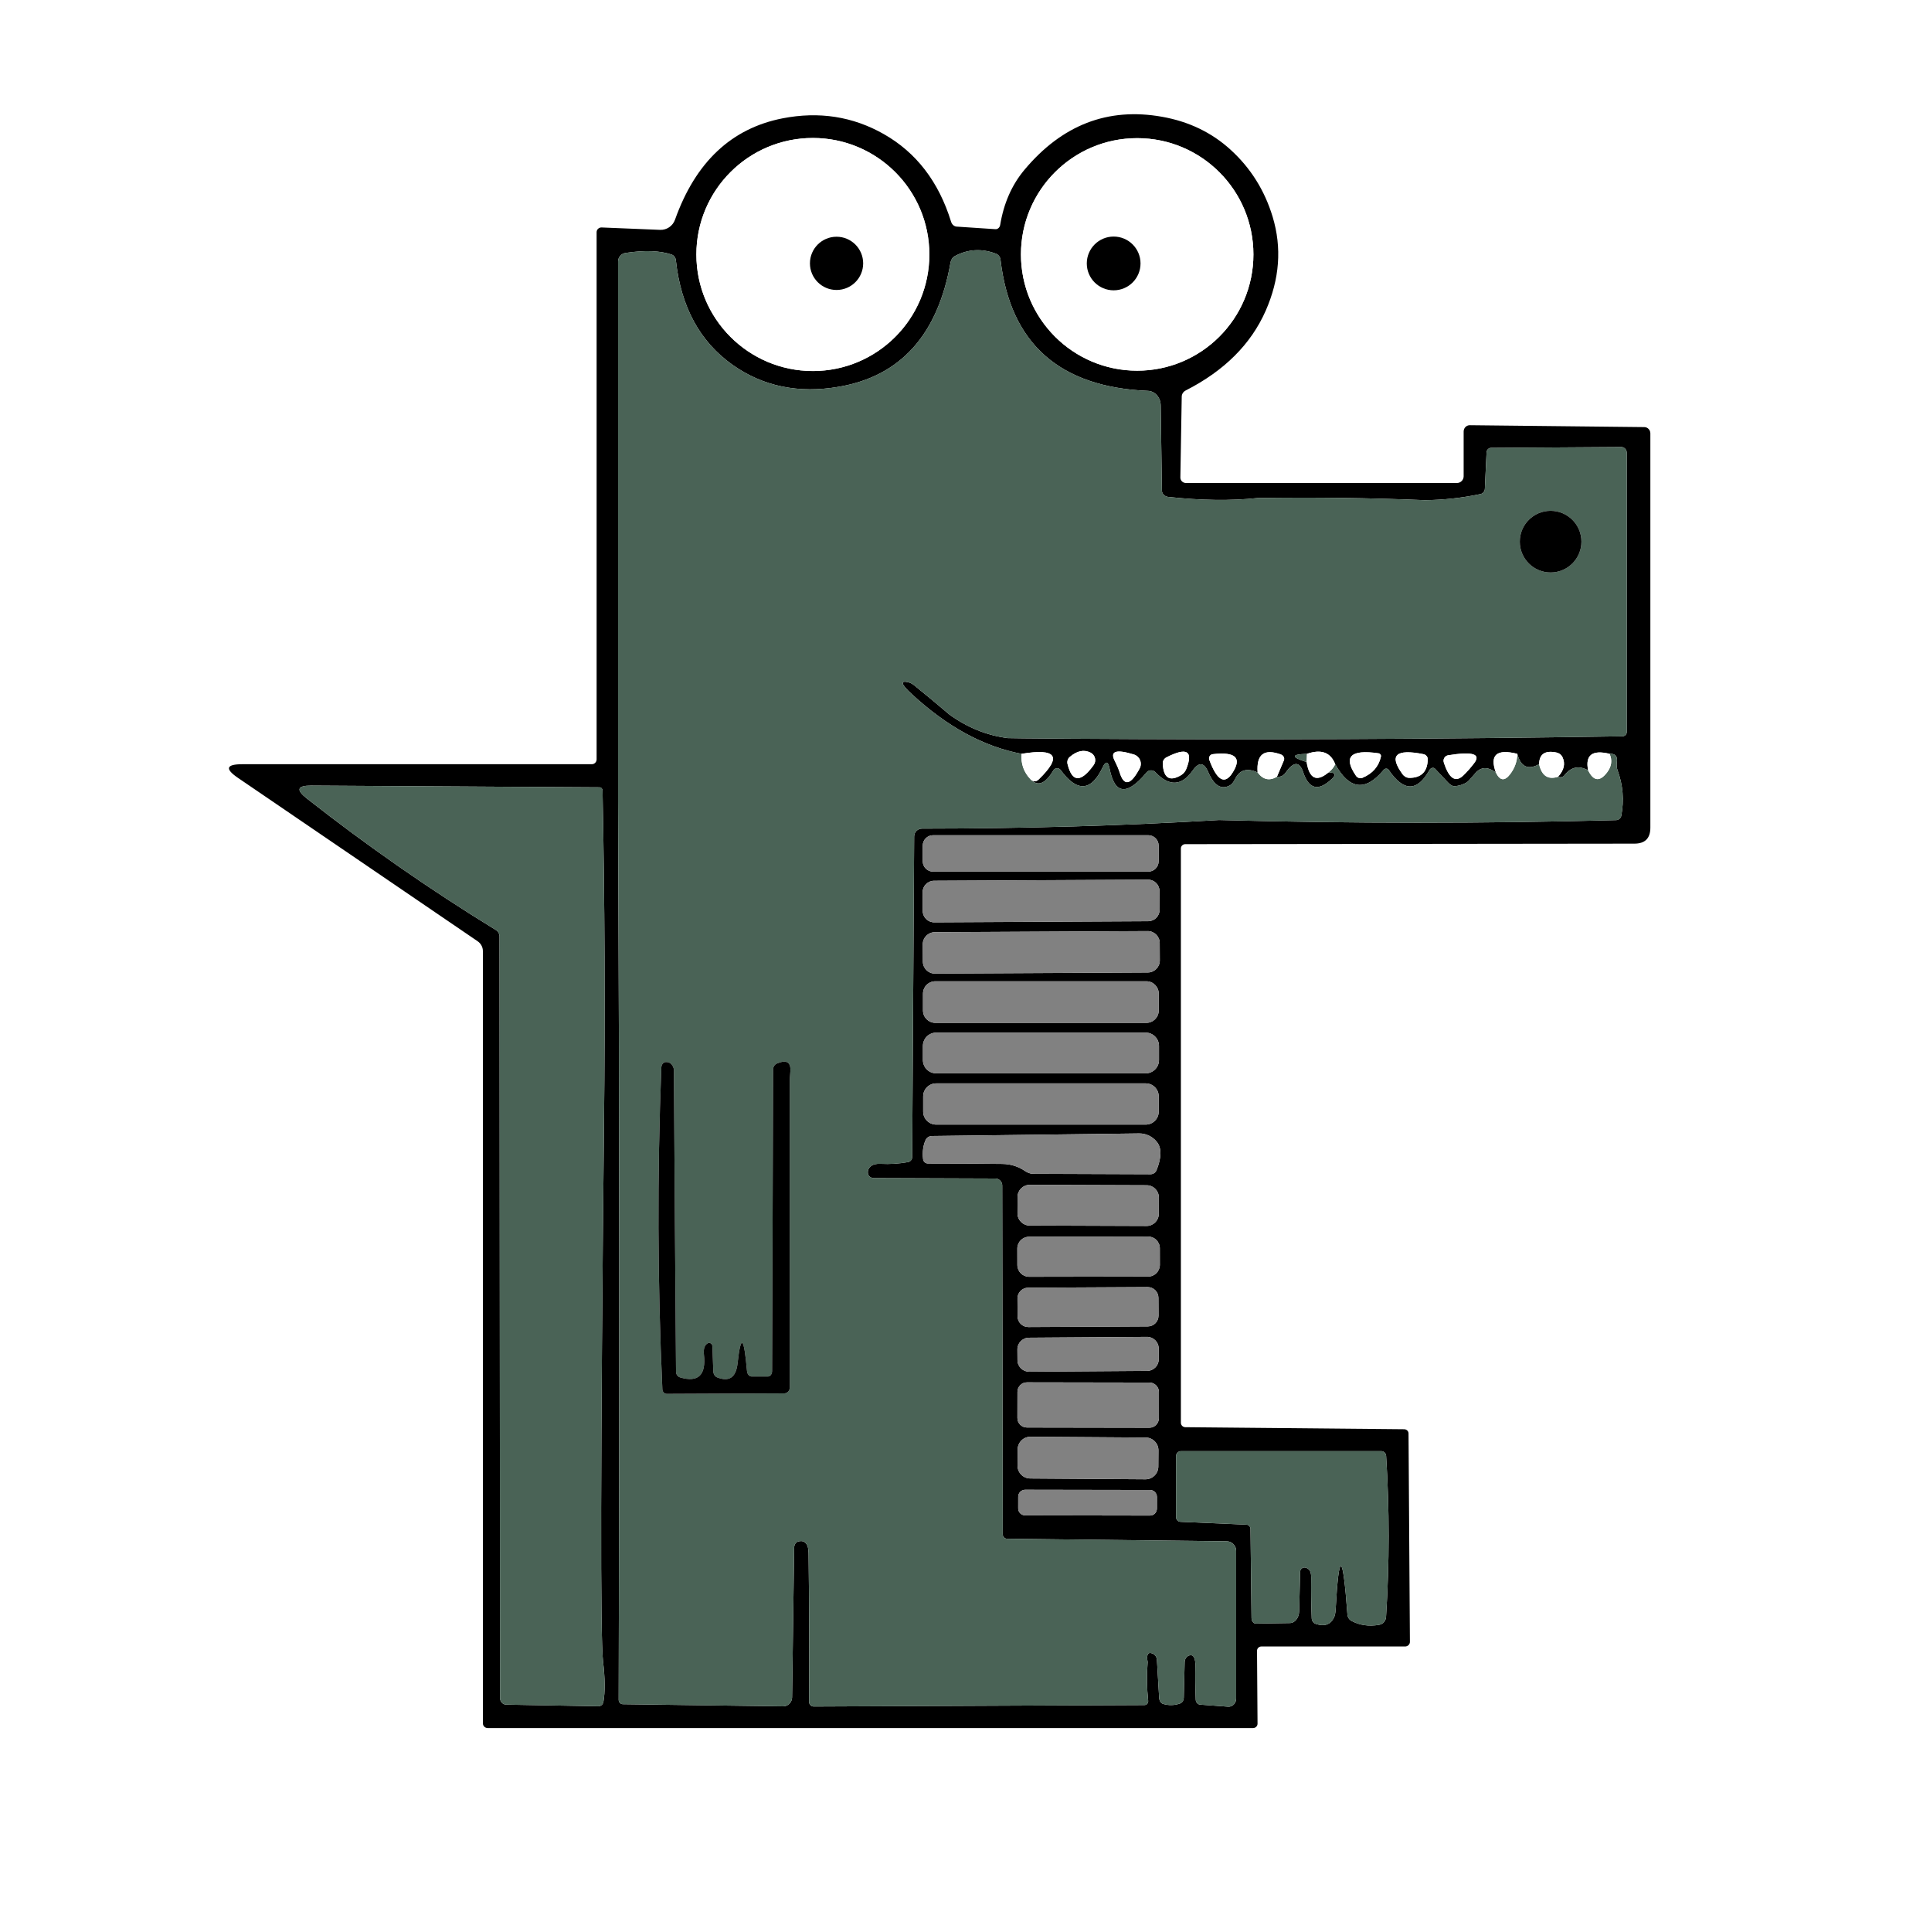
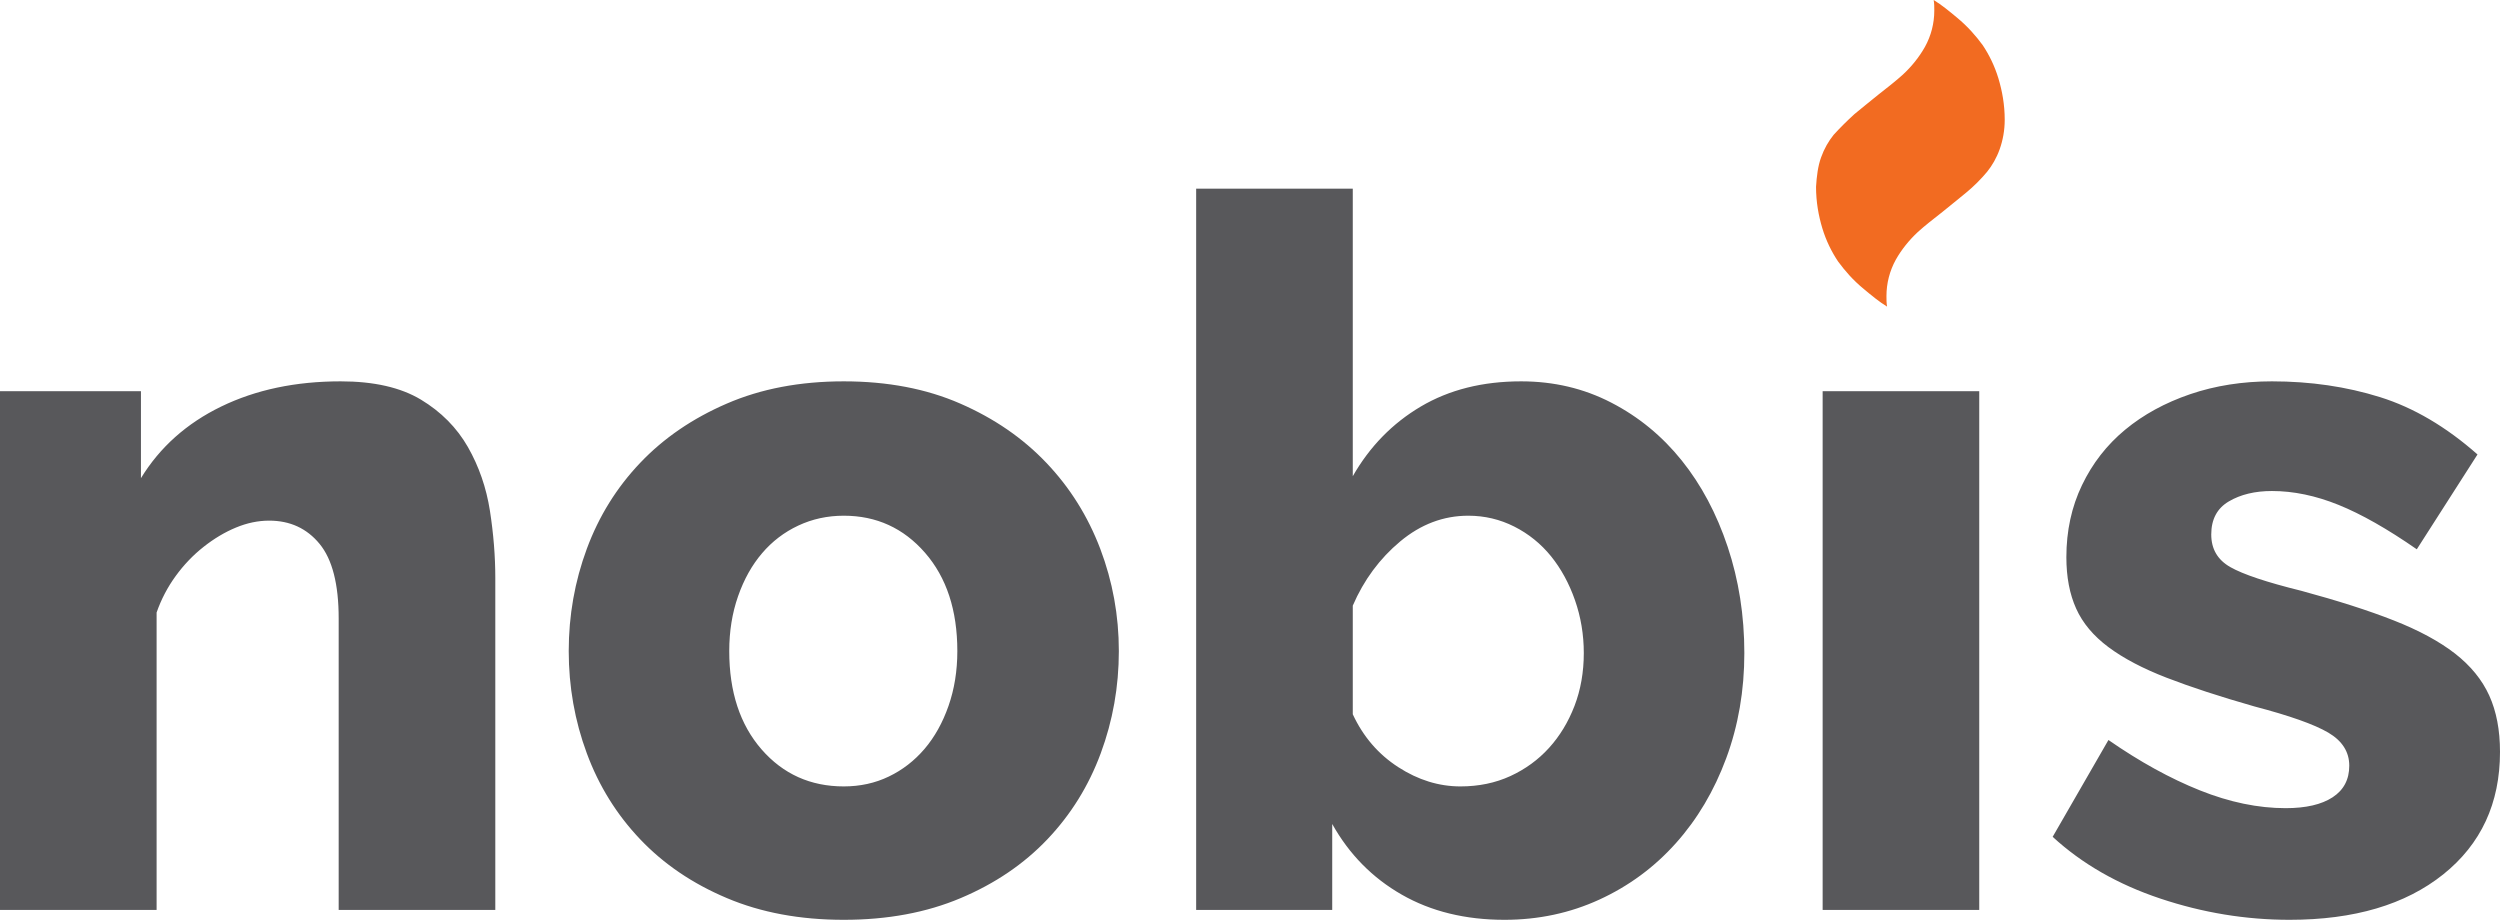
- <svg xmlns="http://www.w3.org/2000/svg" version="1.1" viewBox="0 0 224 225">
-   <path fill="rgb(0,0,0)" fill-opacity="1.000" d="M 102.96 15.62 Q 108.63 18.84 110.79 25.82 A 0.82 0.68 81.1 0 0 111.43 26.39 L 115.95 26.69 A 0.58 0.51 -82.4 0 0 116.51 26.20 Q 117.13 22.43 119.31 19.81 Q 125.90 11.91 135.37 13.60 Q 140.05 14.43 143.34 17.43 Q 146.85 20.62 148.25 25.25 Q 149.88 30.64 147.44 36.19 Q 144.86 42.04 138.13 45.47 A 0.85 0.79 -13.7 0 0 137.66 46.18 L 137.50 55.61 A 0.65 0.63 0.4 0 0 138.15 56.25 L 169.72 56.25 A 0.78 0.78 0.0 0 0 170.50 55.47 L 170.50 50.25 A 0.73 0.71 -89.6 0 1 171.22 49.52 L 191.55 49.74 A 0.73 0.71 -89.6 0 1 192.25 50.47 L 192.25 96.39 Q 192.25 98.25 190.39 98.25 L 138.07 98.31 A 0.51 0.50 -0.0 0 0 137.56 98.81 L 137.56 165.69 A 0.52 0.52 0.6 0 0 138.07 166.21 L 163.57 166.45 A 0.51 0.49 -0.6 0 1 164.08 166.93 L 164.24 191.20 A 0.56 0.54 -0.5 0 1 163.68 191.75 L 146.93 191.75 A 0.50 0.50 89.4 0 0 146.43 192.26 L 146.49 200.74 A 0.52 0.51 0.0 0 1 145.97 201.25 L 56.81 201.25 A 0.56 0.56 0.0 0 1 56.25 200.69 L 56.25 110.75 A 1.42 1.35 17.8 0 0 55.63 109.61 L 27.72 90.59 Q 25.39 89.00 28.24 89.00 L 68.94 89.00 A 0.56 0.56 0.0 0 0 69.50 88.44 L 69.50 27.04 A 0.56 0.55 1.0 0 1 70.08 26.49 L 76.90 26.77 A 1.78 1.76 -78.9 0 0 78.63 25.59 Q 82.21 15.53 91.17 13.78 Q 97.54 12.54 102.96 15.62 Z M 108.26 29.64 A 13.57 13.57 0 0 0 94.69 16.07 A 13.57 13.57 0 0 0 81.12 29.64 A 13.57 13.57 0 0 0 94.69 43.21 A 13.57 13.57 0 0 0 108.26 29.64 Z M 146.01 29.63 A 13.54 13.54 0 0 0 132.47 16.09 A 13.54 13.54 0 0 0 118.93 29.63 A 13.54 13.54 0 0 0 132.47 43.17 A 13.54 13.54 0 0 0 146.01 29.63 Z M 187.50 87.79 Q 184.47 87.05 185.00 89.71 Q 183.39 88.83 182.26 90.27 Q 181.97 90.64 181.50 90.46 Q 182.55 89.31 182.01 88.17 A 1.07 0.94 -5.3 0 0 181.27 87.63 Q 179.32 87.24 179.29 89.00 Q 177.34 90.06 176.75 87.79 Q 173.14 86.89 174.25 89.96 Q 172.82 88.91 171.84 90.07 Q 171.07 90.99 170.86 91.12 Q 170.20 91.51 169.43 91.56 A 1.11 0.49 53.6 0 1 168.68 91.13 L 167.16 89.52 A 0.45 0.37 -54.0 0 0 166.52 89.68 Q 164.37 93.50 161.77 89.66 A 0.37 0.36 -43.0 0 0 161.19 89.65 Q 158.02 93.48 155.54 89.00 Q 154.74 86.93 152.25 87.79 Q 149.45 87.88 152.21 88.75 Q 152.68 91.68 154.75 89.96 Q 155.94 89.95 155.18 90.68 Q 152.82 92.95 151.81 89.94 Q 151.16 87.99 149.75 90.00 Q 149.38 90.52 148.75 90.46 L 149.56 88.55 A 0.55 0.50 21.4 0 0 149.22 87.87 Q 146.27 86.79 146.50 89.96 Q 144.66 89.12 143.88 90.72 A 1.60 0.66 -73.3 0 1 143.28 91.46 Q 141.77 92.29 140.75 89.92 Q 140.02 88.20 138.94 89.73 Q 137.01 92.47 134.59 89.93 A 0.69 0.69 -46.6 0 0 133.56 89.96 Q 130.14 94.07 129.25 89.49 Q 129.00 88.21 128.44 89.38 Q 126.43 93.59 123.55 89.67 A 0.51 0.51 43.1 0 0 122.71 89.71 Q 121.31 92.09 120.04 90.75 Q 120.53 91.23 121.01 90.76 Q 125.12 86.77 119.00 87.79 Q 112.36 86.53 106.19 80.81 Q 104.36 79.12 105.79 79.45 Q 106.15 79.53 106.52 79.83 Q 108.56 81.48 110.56 83.19 Q 113.72 85.49 117.40 85.96 Q 117.52 85.98 124.60 86.03 Q 156.80 86.25 189.00 85.75 A 0.51 0.50 -0.6 0 0 189.50 85.25 L 189.50 52.73 A 0.67 0.64 89.6 0 0 188.85 52.06 L 173.68 52.16 A 0.56 0.52 -88.8 0 0 173.17 52.69 L 172.97 56.94 A 0.64 0.64 85.4 0 1 172.46 57.54 Q 169.28 58.21 166.00 58.25 Q 156.25 57.85 146.50 58.00 Q 141.87 58.50 136.08 57.87 A 0.82 0.75 3.1 0 1 135.35 57.13 L 135.21 47.20 A 1.71 1.54 -89.3 0 0 133.73 45.52 Q 118.26 44.88 116.55 30.25 A 0.87 0.82 -83.5 0 0 116.03 29.55 Q 113.54 28.60 111.24 29.82 A 1.08 0.94 83.4 0 0 110.73 30.56 Q 108.51 43.19 97.73 45.04 Q 90.69 46.25 85.38 42.52 Q 79.61 38.46 78.73 30.30 A 0.79 0.74 -84.5 0 0 78.22 29.64 Q 76.19 28.96 72.86 29.46 A 1.01 1.01 85.7 0 0 72.00 30.46 Q 72.00 62.38 72.00 93.25 Q 72.23 145.59 72.07 197.94 A 0.52 0.49 -88.9 0 0 72.55 198.47 L 91.21 198.72 A 1.06 1.05 -89.5 0 0 92.27 197.67 L 92.51 180.26 A 0.79 0.61 83.3 0 1 92.94 179.54 Q 93.56 179.33 93.92 179.78 Q 94.18 180.11 94.19 180.90 Q 94.30 189.46 94.25 198.19 A 0.55 0.54 89.5 0 0 94.80 198.74 L 133.31 198.57 A 0.44 0.44 -3.4 0 0 133.75 198.08 Q 133.51 195.82 133.69 193.56 Q 133.45 192.25 134.26 192.57 A 0.85 0.83 -80.6 0 1 134.77 193.30 L 135.03 197.74 A 0.83 0.61 -86.3 0 0 135.47 198.43 Q 136.49 198.74 137.48 198.38 A 0.78 0.61 83.5 0 0 137.90 197.69 L 138.00 193.57 A 0.87 0.74 82.9 0 1 138.50 192.81 Q 139.18 192.56 139.25 193.75 Q 139.21 195.85 139.29 197.94 A 0.61 0.55 -89.6 0 0 139.81 198.52 L 143.07 198.76 A 0.95 0.87 -88.0 0 0 144.00 197.81 L 144.00 180.61 A 1.11 1.11 0.3 0 0 142.90 179.50 L 117.30 179.20 A 0.51 0.50 -89.4 0 1 116.81 178.69 L 116.75 138.06 A 0.82 0.81 0.0 0 0 115.93 137.25 L 101.80 137.20 A 0.73 0.61 -4.9 0 1 101.12 136.73 Q 101.00 136.17 101.47 135.80 Q 101.83 135.50 102.60 135.54 Q 104.20 135.62 105.76 135.34 A 0.60 0.59 85.5 0 0 106.26 134.75 L 106.49 97.42 A 0.92 0.91 90.0 0 1 107.40 96.50 Q 125.39 96.49 142.00 95.50 Q 165.12 96.12 188.25 95.51 A 0.64 0.62 5.1 0 0 188.86 95.01 Q 189.38 92.30 188.43 89.71 Q 188.28 89.31 188.35 88.77 Q 188.49 87.72 187.50 87.79 Z M 160.59 87.73 Q 155.68 87.01 157.96 90.35 A 0.64 0.63 61.6 0 0 158.72 90.58 Q 160.48 89.84 160.86 88.13 A 0.33 0.33 -79.5 0 0 160.59 87.73 Z M 127.40 89.10 A 0.98 0.98 -59.1 0 0 127.04 87.65 Q 125.88 87.07 124.61 88.16 A 0.84 0.79 63.6 0 0 124.36 88.99 Q 125.16 92.20 127.40 89.10 Z M 132.09 87.87 Q 128.99 86.91 129.85 88.60 Q 130.26 89.41 130.44 89.99 Q 131.20 92.42 132.76 89.49 A 1.14 1.14 -67.6 0 0 132.09 87.87 Z M 135.45 88.94 Q 135.58 91.46 137.59 90.27 A 1.55 1.38 87.9 0 0 138.20 89.53 Q 139.43 86.39 135.88 88.20 A 0.80 0.77 -15.9 0 0 135.45 88.94 Z M 143.54 90.05 Q 145.30 87.37 141.27 87.83 A 0.50 0.49 76.3 0 0 140.87 88.49 Q 142.21 92.09 143.54 90.05 Z M 164.18 90.59 Q 166.26 90.59 166.32 88.44 A 0.63 0.59 7.4 0 0 165.82 87.83 Q 160.97 86.86 163.38 90.16 A 1.04 0.95 70.5 0 0 164.18 90.59 Z M 171.73 88.87 Q 172.95 87.27 168.69 87.96 A 0.64 0.64 76.3 0 0 168.19 88.79 Q 169.09 91.61 170.46 90.31 Q 171.09 89.71 171.73 88.87 Z M 69.83 91.69 L 36.25 91.49 Q 33.81 91.48 35.74 92.99 Q 46.31 101.29 57.75 108.30 A 0.90 0.87 15.7 0 1 58.19 109.06 L 58.25 197.75 A 0.77 0.73 -89.2 0 0 58.96 198.52 L 69.70 198.71 A 0.61 0.58 -84.3 0 0 70.29 198.20 Q 70.60 196.46 70.25 193.50 Q 69.75 189.23 70.36 130.75 Q 70.57 111.28 70.19 92.05 A 0.37 0.36 89.2 0 0 69.83 91.69 Z M 134.97 98.48 A 1.21 1.21 0 0 0 133.76 97.27 L 108.70 97.27 A 1.21 1.21 0 0 0 107.49 98.48 L 107.49 100.30 A 1.21 1.21 0 0 0 108.70 101.51 L 133.76 101.51 A 1.21 1.21 0 0 0 134.97 100.30 L 134.97 98.48 Z M 135.074 103.778 A 1.34 1.34 0 0 0 133.727 102.445 L 108.808 102.575 A 1.34 1.34 0 0 0 107.475 103.922 L 107.486 106.082 A 1.34 1.34 0 0 0 108.833 107.415 L 133.752 107.285 A 1.34 1.34 0 0 0 135.085 105.938 L 135.074 103.778 Z M 135.095 109.828 A 1.40 1.40 0 0 0 133.687 108.435 L 108.888 108.565 A 1.40 1.40 0 0 0 107.495 109.972 L 107.505 111.992 A 1.40 1.40 0 0 0 108.913 113.385 L 133.712 113.255 A 1.40 1.40 0 0 0 135.105 111.848 L 135.095 109.828 Z M 134.98 115.72 A 1.44 1.44 0 0 0 133.54 114.28 L 108.96 114.28 A 1.44 1.44 0 0 0 107.52 115.72 L 107.52 117.68 A 1.44 1.44 0 0 0 108.96 119.12 L 133.54 119.12 A 1.44 1.44 0 0 0 134.98 117.68 L 134.98 115.72 Z M 135.01 121.81 A 1.55 1.55 0 0 0 133.46 120.26 L 109.06 120.26 A 1.55 1.55 0 0 0 107.51 121.81 L 107.51 123.45 A 1.55 1.55 0 0 0 109.06 125.00 L 133.46 125.00 A 1.55 1.55 0 0 0 135.01 123.45 L 135.01 121.81 Z M 134.98 127.69 A 1.52 1.52 0 0 0 133.46 126.17 L 109.06 126.17 A 1.52 1.52 0 0 0 107.54 127.69 L 107.54 129.45 A 1.52 1.52 0 0 0 109.06 130.97 L 133.46 130.97 A 1.52 1.52 0 0 0 134.98 129.45 L 134.98 127.69 Z M 134.75 132.97 A 2.65 2.58 69.4 0 0 132.69 132.00 L 108.57 132.30 A 0.86 0.76 10.2 0 0 107.83 132.75 Q 107.39 133.72 107.53 134.99 A 0.57 0.56 87.2 0 0 108.09 135.50 Q 112.75 135.50 116.75 135.55 Q 118.23 135.57 119.41 136.38 A 1.90 1.30 53.7 0 0 120.32 136.70 L 134.03 136.75 A 0.76 0.75 -79.1 0 0 134.73 136.27 Q 135.62 134.03 134.75 132.97 Z M 134.993 139.459 A 1.42 1.42 0 0 0 133.578 138.034 L 119.958 137.986 A 1.42 1.42 0 0 0 118.533 139.401 L 118.527 141.301 A 1.42 1.42 0 0 0 119.942 142.726 L 133.562 142.774 A 1.42 1.42 0 0 0 134.987 141.359 L 134.993 139.459 Z M 135.108 145.375 A 1.37 1.37 0 0 0 133.736 144.008 L 119.876 144.032 A 1.37 1.37 0 0 0 118.508 145.405 L 118.512 147.325 A 1.37 1.37 0 0 0 119.884 148.692 L 133.744 148.668 A 1.37 1.37 0 0 0 135.112 147.296 L 135.108 145.375 Z M 134.944 151.137 A 1.25 1.25 0 0 0 133.688 149.894 L 119.768 149.966 A 1.25 1.25 0 0 0 118.525 151.223 L 118.536 153.303 A 1.25 1.25 0 0 0 119.792 154.546 L 133.712 154.474 A 1.25 1.25 0 0 0 134.955 153.217 L 134.944 151.137 Z M 134.976 157.043 A 1.36 1.36 0 0 0 133.606 155.692 L 119.866 155.788 A 1.36 1.36 0 0 0 118.516 157.157 L 118.525 158.397 A 1.36 1.36 0 0 0 119.894 159.748 L 133.634 159.652 A 1.36 1.36 0 0 0 134.984 158.282 L 134.976 157.043 Z M 135.003 162.124 A 1.11 1.11 0 0 0 133.895 161.012 L 119.635 160.988 A 1.11 1.11 0 0 0 118.523 162.096 L 118.517 165.136 A 1.11 1.11 0 0 0 119.625 166.248 L 133.885 166.272 A 1.11 1.11 0 0 0 134.997 165.164 L 135.003 162.124 Z M 134.946 168.917 A 1.49 1.49 0 0 0 133.467 167.417 L 120.047 167.323 A 1.49 1.49 0 0 0 118.547 168.803 L 118.534 170.683 A 1.49 1.49 0 0 0 120.013 172.183 L 133.433 172.277 A 1.49 1.49 0 0 0 134.933 170.797 L 134.946 168.917 Z M 152.06 182.56 Q 152.34 182.62 152.53 182.85 Q 152.75 183.12 152.74 183.72 Q 152.71 186.08 152.80 188.44 A 0.74 0.69 -82.4 0 0 153.28 189.12 Q 154.78 189.61 155.38 188.41 Q 155.56 188.06 155.59 187.42 Q 156.16 177.06 156.96 188.01 A 0.97 0.87 -79.4 0 0 157.42 188.76 Q 158.84 189.53 160.64 189.23 A 0.98 0.98 86.7 0 0 161.46 188.31 Q 162.06 178.87 161.47 169.55 A 0.58 0.58 88.4 0 0 160.89 169.00 L 137.58 169.00 A 0.58 0.58 -45.0 0 0 137.00 169.58 L 137.00 176.68 A 0.55 0.54 -88.9 0 0 137.52 177.23 L 145.19 177.56 A 0.50 0.50 1.2 0 1 145.67 178.06 L 145.79 188.44 A 0.65 0.49 89.0 0 0 146.29 189.08 L 150.27 189.02 A 1.42 1.08 -89.6 0 0 151.34 187.64 L 151.45 183.06 A 0.52 0.50 -83.6 0 1 152.06 182.56 Z M 134.771 174.334 A 0.81 0.81 0 0 0 133.963 173.523 L 119.423 173.497 A 0.81 0.81 0 0 0 118.611 174.306 L 118.609 175.666 A 0.81 0.81 0 0 0 119.417 176.477 L 133.957 176.503 A 0.81 0.81 0 0 0 134.769 175.694 L 134.771 174.334 Z" />
-   <path fill="rgb(255,255,255)" fill-opacity="1.000" d="M 108.26 29.64 A 13.57 13.57 0 0 1 94.69 43.21 A 13.57 13.57 0 0 1 81.12 29.64 A 13.57 13.57 0 0 1 94.69 16.07 A 13.57 13.57 0 0 1 108.26 29.64 Z M 100.55 30.67 A 3.10 3.10 0 0 0 97.45 27.57 A 3.10 3.10 0 0 0 94.35 30.67 A 3.10 3.10 0 0 0 97.45 33.77 A 3.10 3.10 0 0 0 100.55 30.67 Z" />
-   <path fill="rgb(255,255,255)" fill-opacity="1.000" d="M 146.01 29.63 A 13.54 13.54 0 0 1 132.47 43.17 A 13.54 13.54 0 0 1 118.93 29.63 A 13.54 13.54 0 0 1 132.47 16.09 A 13.54 13.54 0 0 1 146.01 29.63 Z M 132.86 30.68 A 3.13 3.13 0 0 0 129.73 27.55 A 3.13 3.13 0 0 0 126.60 30.68 A 3.13 3.13 0 0 0 129.73 33.81 A 3.13 3.13 0 0 0 132.86 30.68 Z" />
-   <circle fill="rgb(0,0,0)" fill-opacity="1.000" cx="97.45" cy="30.67" r="3.10" />
-   <circle fill="rgb(0,0,0)" fill-opacity="1.000" cx="129.73" cy="30.68" r="3.13" />
-   <path fill="rgb(74,99,86)" fill-opacity="1.000" d="M 72.86 29.46 Q 76.19 28.96 78.22 29.64 A 0.79 0.74 -84.5 0 1 78.73 30.30 Q 79.61 38.46 85.38 42.52 Q 90.69 46.25 97.73 45.04 Q 108.51 43.19 110.73 30.56 A 1.08 0.94 83.4 0 1 111.24 29.82 Q 113.54 28.60 116.03 29.55 A 0.87 0.82 -83.5 0 1 116.55 30.25 Q 118.26 44.88 133.73 45.52 A 1.71 1.54 -89.3 0 1 135.21 47.20 L 135.35 57.13 A 0.82 0.75 3.1 0 0 136.08 57.87 Q 141.87 58.50 146.50 58.00 Q 156.25 57.85 166.00 58.25 Q 169.28 58.21 172.46 57.54 A 0.64 0.64 85.4 0 0 172.97 56.94 L 173.17 52.69 A 0.56 0.52 -88.8 0 1 173.68 52.16 L 188.85 52.06 A 0.67 0.64 89.6 0 1 189.50 52.73 L 189.50 85.25 A 0.51 0.50 -0.6 0 1 189.00 85.75 Q 156.80 86.25 124.60 86.03 Q 117.52 85.98 117.40 85.96 Q 113.72 85.49 110.56 83.19 Q 108.56 81.48 106.52 79.83 Q 106.15 79.53 105.79 79.45 Q 104.36 79.12 106.19 80.81 Q 112.36 86.53 119.00 87.79 Q 118.86 89.51 120.04 90.75 Q 121.31 92.09 122.71 89.71 A 0.51 0.51 43.8 0 1 123.55 89.67 Q 126.43 93.59 128.44 89.38 Q 129.00 88.21 129.25 89.49 Q 130.14 94.07 133.56 89.96 A 0.69 0.69 -46.6 0 1 134.59 89.93 Q 137.01 92.47 138.94 89.73 Q 140.02 88.20 140.75 89.92 Q 141.77 92.29 143.28 91.46 A 1.60 0.66 -73.3 0 0 143.88 90.72 Q 144.66 89.12 146.50 89.96 Q 147.44 91.23 148.75 90.46 Q 149.38 90.52 149.75 90.00 Q 151.16 87.99 151.81 89.94 Q 152.82 92.95 155.18 90.68 Q 155.94 89.95 154.75 89.96 Q 155.28 89.56 155.54 89.00 Q 158.02 93.48 161.19 89.65 A 0.37 0.36 -43.0 0 1 161.77 89.66 Q 164.37 93.50 166.52 89.68 A 0.45 0.37 -54.0 0 1 167.16 89.52 L 168.68 91.13 A 1.11 0.49 53.6 0 0 169.43 91.56 Q 170.20 91.51 170.86 91.12 Q 171.07 90.99 171.84 90.07 Q 172.82 88.91 174.25 89.96 Q 174.95 91.42 175.91 90.17 Q 176.73 89.10 176.75 87.79 Q 177.34 90.06 179.29 89.00 Q 179.75 91.03 181.50 90.46 Q 181.97 90.64 182.26 90.27 Q 183.39 88.83 185.00 89.71 Q 185.94 91.63 187.21 89.95 Q 188.00 88.92 187.50 87.79 Q 188.49 87.72 188.35 88.77 Q 188.28 89.31 188.43 89.71 Q 189.38 92.30 188.86 95.01 A 0.64 0.62 5.1 0 1 188.25 95.51 Q 165.12 96.12 142.00 95.50 Q 125.39 96.49 107.40 96.50 A 0.92 0.91 90.0 0 0 106.49 97.42 L 106.26 134.75 A 0.60 0.59 85.5 0 1 105.76 135.34 Q 104.20 135.62 102.60 135.54 Q 101.83 135.50 101.47 135.80 Q 101.00 136.17 101.12 136.73 A 0.73 0.61 -4.9 0 0 101.80 137.20 L 115.93 137.25 A 0.82 0.81 0.0 0 1 116.75 138.06 L 116.81 178.69 A 0.51 0.50 -89.4 0 0 117.30 179.20 L 142.90 179.50 A 1.11 1.11 0.3 0 1 144.00 180.61 L 144.00 197.81 A 0.95 0.87 -88.0 0 1 143.07 198.76 L 139.81 198.52 A 0.61 0.55 -89.6 0 1 139.29 197.94 Q 139.21 195.85 139.25 193.75 Q 139.18 192.56 138.50 192.81 A 0.87 0.74 82.9 0 0 138.00 193.57 L 137.90 197.69 A 0.78 0.61 83.5 0 1 137.48 198.38 Q 136.49 198.74 135.47 198.43 A 0.83 0.61 -86.3 0 1 135.03 197.74 L 134.77 193.30 A 0.85 0.83 -80.6 0 0 134.26 192.57 Q 133.45 192.25 133.69 193.56 Q 133.51 195.82 133.75 198.08 A 0.44 0.44 -3.4 0 1 133.31 198.57 L 94.80 198.74 A 0.55 0.54 89.5 0 1 94.25 198.19 Q 94.30 189.46 94.19 180.90 Q 94.18 180.11 93.92 179.78 Q 93.56 179.33 92.94 179.54 A 0.79 0.61 83.3 0 0 92.51 180.26 L 92.27 197.67 A 1.06 1.05 -89.5 0 1 91.21 198.72 L 72.55 198.47 A 0.52 0.49 -88.9 0 1 72.07 197.94 Q 72.23 145.59 72.00 93.25 Q 72.00 62.38 72.00 30.46 A 1.01 1.01 85.7 0 1 72.86 29.46 Z M 184.22 63.08 A 3.59 3.59 0 0 0 180.63 59.49 A 3.59 3.59 0 0 0 177.04 63.08 A 3.59 3.59 0 0 0 180.63 66.67 A 3.59 3.59 0 0 0 184.22 63.08 Z M 87.02 159.69 Q 86.49 153.60 85.92 158.77 Q 85.65 161.25 83.52 160.40 A 0.84 0.68 -82.3 0 1 83.09 159.69 L 82.99 156.81 A 0.41 0.36 76.8 0 0 82.46 156.43 Q 81.89 156.73 82.00 157.75 Q 82.40 161.35 79.22 160.41 A 0.71 0.66 -82.4 0 1 78.75 159.74 Q 78.61 142.12 78.50 124.50 Q 78.26 123.64 77.54 123.69 A 0.66 0.54 89.3 0 0 77.04 124.32 Q 76.31 143.07 77.16 161.81 A 0.55 0.52 88.2 0 0 77.68 162.33 L 91.36 162.27 A 0.68 0.64 90.0 0 0 92.00 161.59 Q 92.00 143.25 92.00 125.74 Q 92.00 125.68 92.07 124.76 Q 92.18 123.16 90.52 123.85 A 0.78 0.74 79.3 0 0 90.06 124.56 L 89.94 159.68 A 0.63 0.49 -90.0 0 1 89.45 160.31 L 87.56 160.31 A 0.68 0.53 86.5 0 1 87.02 159.69 Z" />
-   <circle fill="rgb(0,0,0)" fill-opacity="1.000" cx="180.63" cy="63.08" r="3.59" />
-   <path fill="rgb(255,255,255)" fill-opacity="1.000" d="M 160.59 87.73 A 0.33 0.33 -79.5 0 1 160.86 88.13 Q 160.48 89.84 158.72 90.58 A 0.64 0.63 61.6 0 1 157.96 90.35 Q 155.68 87.01 160.59 87.73 Z" />
-   <path fill="rgb(255,255,255)" fill-opacity="1.000" d="M 119.00 87.79 Q 125.12 86.77 121.01 90.76 Q 120.53 91.23 120.04 90.75 Q 118.86 89.51 119.00 87.79 Z" />
-   <path fill="rgb(255,255,255)" fill-opacity="1.000" d="M 127.04 87.65 A 0.98 0.98 -59.1 0 1 127.40 89.10 Q 125.16 92.20 124.36 88.99 A 0.84 0.79 63.6 0 1 124.61 88.16 Q 125.88 87.07 127.04 87.65 Z" />
-   <path fill="rgb(255,255,255)" fill-opacity="1.000" d="M 132.09 87.87 A 1.14 1.14 -67.6 0 1 132.76 89.49 Q 131.20 92.42 130.44 89.99 Q 130.26 89.41 129.85 88.60 Q 128.99 86.91 132.09 87.87 Z" />
-   <path fill="rgb(255,255,255)" fill-opacity="1.000" d="M 137.59 90.27 Q 135.58 91.46 135.45 88.94 A 0.80 0.77 -15.9 0 1 135.88 88.20 Q 139.43 86.39 138.20 89.53 A 1.55 1.38 87.9 0 1 137.59 90.27 Z" />
-   <path fill="rgb(255,255,255)" fill-opacity="1.000" d="M 141.27 87.83 Q 145.30 87.37 143.54 90.05 Q 142.21 92.09 140.87 88.49 A 0.50 0.49 76.3 0 1 141.27 87.83 Z" />
-   <path fill="rgb(255,255,255)" fill-opacity="1.000" d="M 149.56 88.55 L 148.75 90.46 Q 147.44 91.23 146.50 89.96 Q 146.27 86.79 149.22 87.87 A 0.55 0.50 21.4 0 1 149.56 88.55 Z" />
-   <path fill="rgb(74,99,86)" fill-opacity="1.000" d="M 152.25 87.79 L 152.21 88.75 Q 149.45 87.88 152.25 87.79 Z" />
-   <path fill="rgb(255,255,255)" fill-opacity="1.000" d="M 152.25 87.79 Q 154.74 86.93 155.54 89.00 Q 155.28 89.56 154.75 89.96 Q 152.68 91.68 152.21 88.75 L 152.25 87.79 Z" />
-   <path fill="rgb(255,255,255)" fill-opacity="1.000" d="M 166.32 88.44 Q 166.26 90.59 164.18 90.59 A 1.04 0.95 70.5 0 1 163.38 90.16 Q 160.97 86.86 165.82 87.83 A 0.63 0.59 7.4 0 1 166.32 88.44 Z" />
-   <path fill="rgb(255,255,255)" fill-opacity="1.000" d="M 168.69 87.96 Q 172.95 87.27 171.73 88.87 Q 171.09 89.71 170.46 90.31 Q 169.09 91.61 168.19 88.79 A 0.64 0.64 76.3 0 1 168.69 87.96 Z" />
-   <path fill="rgb(255,255,255)" fill-opacity="1.000" d="M 176.75 87.79 Q 176.73 89.10 175.91 90.17 Q 174.95 91.42 174.25 89.96 Q 173.14 86.89 176.75 87.79 Z" />
-   <path fill="rgb(255,255,255)" fill-opacity="1.000" d="M 182.01 88.17 Q 182.55 89.31 181.50 90.46 Q 179.75 91.03 179.29 89.00 Q 179.32 87.24 181.27 87.63 A 1.07 0.94 -5.3 0 1 182.01 88.17 Z" />
-   <path fill="rgb(255,255,255)" fill-opacity="1.000" d="M 187.50 87.79 Q 188.00 88.92 187.21 89.95 Q 185.94 91.63 185.00 89.71 Q 184.47 87.05 187.50 87.79 Z" />
-   <path fill="rgb(74,99,86)" fill-opacity="1.000" d="M 69.83 91.69 A 0.37 0.36 89.2 0 1 70.19 92.05 Q 70.57 111.28 70.36 130.75 Q 69.75 189.23 70.25 193.50 Q 70.60 196.46 70.29 198.20 A 0.61 0.58 -84.3 0 1 69.70 198.71 L 58.96 198.52 A 0.77 0.73 -89.2 0 1 58.25 197.75 L 58.19 109.06 A 0.90 0.87 15.7 0 0 57.75 108.30 Q 46.31 101.29 35.74 92.99 Q 33.81 91.48 36.25 91.49 L 69.83 91.69 Z" />
-   <rect fill="rgb(129,129,129)" fill-opacity="1.000" x="-13.74" y="-2.12" width="27.48" height="4.24" rx="1.21" transform="translate(121.23,99.39) rotate(0.0)" />
-   <rect fill="rgb(129,129,129)" fill-opacity="1.000" x="-13.80" y="-2.42" width="27.60" height="4.84" rx="1.34" transform="translate(121.28,104.93) rotate(-0.3)" />
-   <rect fill="rgb(129,129,129)" fill-opacity="1.000" x="-13.80" y="-2.41" width="27.60" height="4.82" rx="1.40" transform="translate(121.30,110.91) rotate(-0.3)" />
-   <rect fill="rgb(129,129,129)" fill-opacity="1.000" x="-13.73" y="-2.42" width="27.46" height="4.84" rx="1.44" transform="translate(121.25,116.70) rotate(0.0)" />
-   <rect fill="rgb(129,129,129)" fill-opacity="1.000" x="-13.75" y="-2.37" width="27.50" height="4.74" rx="1.55" transform="translate(121.26,122.63) rotate(0.0)" />
-   <path fill="rgb(0,0,0)" fill-opacity="1.000" d="M 77.54 123.69 Q 78.26 123.64 78.50 124.50 Q 78.61 142.12 78.75 159.74 A 0.71 0.66 -82.4 0 0 79.22 160.41 Q 82.40 161.35 82.00 157.75 Q 81.89 156.73 82.46 156.43 A 0.41 0.36 76.8 0 1 82.99 156.81 L 83.09 159.69 A 0.84 0.68 -82.3 0 0 83.52 160.40 Q 85.65 161.25 85.92 158.77 Q 86.49 153.60 87.02 159.69 A 0.68 0.53 86.5 0 0 87.56 160.31 L 89.45 160.31 A 0.63 0.49 90.0 0 0 89.94 159.68 L 90.06 124.56 A 0.78 0.74 79.3 0 1 90.52 123.85 Q 92.18 123.16 92.07 124.76 Q 92.00 125.68 92.00 125.74 Q 92.00 143.25 92.00 161.59 A 0.68 0.64 -90.0 0 1 91.36 162.27 L 77.68 162.33 A 0.55 0.52 88.2 0 1 77.16 161.81 Q 76.31 143.07 77.04 124.32 A 0.66 0.54 89.3 0 1 77.54 123.69 Z" />
-   <rect fill="rgb(129,129,129)" fill-opacity="1.000" x="-13.72" y="-2.40" width="27.44" height="4.80" rx="1.52" transform="translate(121.26,128.57) rotate(0.0)" />
-   <path fill="rgb(129,129,129)" fill-opacity="1.000" d="M 132.69 132.00 A 2.65 2.58 69.4 0 1 134.75 132.97 Q 135.62 134.03 134.73 136.27 A 0.76 0.75 -79.1 0 1 134.03 136.75 L 120.32 136.70 A 1.90 1.30 53.7 0 1 119.41 136.38 Q 118.23 135.57 116.75 135.55 Q 112.75 135.50 108.09 135.50 A 0.57 0.56 87.2 0 1 107.53 134.99 Q 107.39 133.72 107.83 132.75 A 0.86 0.76 10.2 0 1 108.57 132.30 L 132.69 132.00 Z" />
-   <rect fill="rgb(129,129,129)" fill-opacity="1.000" x="-8.23" y="-2.37" width="16.46" height="4.74" rx="1.42" transform="translate(126.76,140.38) rotate(0.2)" />
-   <rect fill="rgb(129,129,129)" fill-opacity="1.000" x="-8.30" y="-2.33" width="16.60" height="4.66" rx="1.37" transform="translate(126.81,146.35) rotate(-0.1)" />
-   <rect fill="rgb(129,129,129)" fill-opacity="1.000" x="-8.21" y="-2.29" width="16.42" height="4.58" rx="1.25" transform="translate(126.74,152.22) rotate(-0.3)" />
-   <rect fill="rgb(129,129,129)" fill-opacity="1.000" x="-8.23" y="-1.98" width="16.46" height="3.96" rx="1.36" transform="translate(126.75,157.72) rotate(-0.4)" />
-   <rect fill="rgb(129,129,129)" fill-opacity="1.000" x="-8.24" y="-2.63" width="16.48" height="5.26" rx="1.11" transform="translate(126.76,163.63) rotate(0.1)" />
-   <rect fill="rgb(129,129,129)" fill-opacity="1.000" x="-8.20" y="-2.43" width="16.40" height="4.86" rx="1.49" transform="translate(126.74,169.80) rotate(0.4)" />
-   <path fill="rgb(74,99,86)" fill-opacity="1.000" d="M 137.58 169.00 L 160.89 169.00 A 0.58 0.58 88.4 0 1 161.47 169.55 Q 162.06 178.87 161.46 188.31 A 0.98 0.98 86.7 0 1 160.64 189.23 Q 158.84 189.53 157.42 188.76 A 0.97 0.87 -79.4 0 1 156.96 188.01 Q 156.16 177.06 155.59 187.42 Q 155.56 188.06 155.38 188.41 Q 154.78 189.61 153.28 189.12 A 0.74 0.69 -82.4 0 1 152.80 188.44 Q 152.71 186.08 152.74 183.72 Q 152.75 183.12 152.53 182.85 Q 152.34 182.62 152.06 182.56 A 0.52 0.50 -83.6 0 0 151.45 183.06 L 151.34 187.64 A 1.42 1.08 -89.6 0 1 150.27 189.02 L 146.29 189.08 A 0.65 0.49 89.0 0 1 145.79 188.44 L 145.67 178.06 A 0.50 0.50 1.2 0 0 145.19 177.56 L 137.52 177.23 A 0.55 0.54 -88.9 0 1 137.00 176.68 L 137.00 169.58 A 0.58 0.58 -45.0 0 1 137.58 169.00 Z" />
-   <rect fill="rgb(129,129,129)" fill-opacity="1.000" x="-8.08" y="-1.49" width="16.16" height="2.98" rx="0.81" transform="translate(126.69,175.00) rotate(0.1)" />
+ <svg xmlns="http://www.w3.org/2000/svg" width="106px" height="39px" viewBox="0 0 106 39" version="1.1">
+   <g id="Symbols" stroke="none" stroke-width="1" fill="none" fill-rule="evenodd">
+     <g id="top-mobile" transform="translate(-18, -11)">
+       <g id="logo" transform="translate(18, 11)">
+         <path d="M21.001,24.506 C21.001,23.584 20.924,22.635 20.773,21.657 C20.62,20.68 20.309,19.779 19.839,18.954 C19.368,18.132 18.704,17.461 17.847,16.944 C16.988,16.428 15.854,16.169 14.443,16.169 C12.534,16.169 10.846,16.525 9.38,17.237 C7.913,17.949 6.779,18.962 5.976,20.274 L5.976,16.588 L0,16.588 L0,38.581 L6.64,38.581 L6.64,25.971 C6.834,25.414 7.104,24.897 7.45,24.422 C7.795,23.947 8.19,23.535 8.633,23.186 C9.075,22.837 9.532,22.564 10.003,22.369 C10.472,22.174 10.942,22.075 11.413,22.075 C12.299,22.075 13.011,22.404 13.551,23.061 C14.09,23.717 14.36,24.771 14.36,26.223 L14.36,38.581 L21.001,38.581 L21.001,24.506 Z M40.736,38.078 C42.188,37.465 43.413,36.634 44.409,35.586 C45.405,34.538 46.159,33.324 46.671,31.941 C47.183,30.559 47.439,29.114 47.439,27.605 C47.439,26.098 47.175,24.652 46.651,23.269 C46.125,21.887 45.364,20.672 44.367,19.625 C43.372,18.577 42.153,17.74 40.715,17.112 C39.276,16.483 37.63,16.169 35.776,16.169 C33.922,16.169 32.269,16.483 30.817,17.112 C29.364,17.74 28.139,18.577 27.144,19.625 C26.147,20.672 25.393,21.887 24.881,23.269 C24.369,24.652 24.114,26.098 24.114,27.605 C24.114,29.114 24.369,30.559 24.881,31.941 C25.393,33.324 26.147,34.538 27.144,35.586 C28.139,36.634 29.364,37.465 30.817,38.078 C32.269,38.693 33.922,39 35.776,39 C37.63,39 39.283,38.693 40.736,38.078 L40.736,38.078 Z M31.294,25.28 C31.543,24.568 31.881,23.961 32.311,23.458 C32.739,22.955 33.251,22.564 33.846,22.285 C34.441,22.006 35.084,21.866 35.776,21.866 C37.16,21.866 38.308,22.39 39.221,23.437 C40.134,24.485 40.591,25.874 40.591,27.605 C40.591,28.444 40.466,29.219 40.217,29.931 C39.968,30.643 39.629,31.251 39.201,31.753 C38.771,32.256 38.266,32.647 37.686,32.925 C37.104,33.206 36.467,33.344 35.776,33.344 C34.365,33.344 33.203,32.821 32.29,31.774 C31.377,30.726 30.92,29.337 30.92,27.605 C30.92,26.767 31.045,25.992 31.294,25.28 L31.294,25.28 Z M67.817,38.141 C69.062,37.569 70.141,36.774 71.054,35.754 C71.967,34.734 72.679,33.533 73.191,32.151 C73.703,30.768 73.96,29.281 73.96,27.689 C73.96,26.098 73.724,24.597 73.254,23.186 C72.784,21.776 72.133,20.554 71.303,19.521 C70.473,18.487 69.477,17.67 68.315,17.07 C67.153,16.469 65.88,16.169 64.497,16.169 C62.863,16.169 61.446,16.525 60.242,17.237 C59.039,17.949 58.077,18.933 57.358,20.191 L57.358,8 L50.717,8 L50.717,38.581 L56.486,38.581 L56.486,34.937 C57.206,36.222 58.188,37.22 59.433,37.932 C60.678,38.645 62.131,39 63.791,39 C65.229,39 66.572,38.713 67.817,38.141 L67.817,38.141 Z M59.288,32.528 C58.443,31.983 57.8,31.236 57.358,30.286 L57.358,25.679 C57.828,24.589 58.499,23.682 59.371,22.955 C60.242,22.229 61.203,21.866 62.255,21.866 C62.947,21.866 63.597,22.02 64.206,22.327 C64.814,22.635 65.333,23.054 65.763,23.584 C66.191,24.115 66.53,24.736 66.779,25.448 C67.028,26.16 67.153,26.908 67.153,27.689 C67.153,28.5 67.021,29.247 66.759,29.931 C66.495,30.615 66.136,31.208 65.679,31.711 C65.223,32.214 64.676,32.612 64.041,32.905 C63.403,33.198 62.697,33.344 61.923,33.344 C61.01,33.344 60.131,33.073 59.288,32.528 L59.288,32.528 Z M77.28,38.581 L83.92,38.581 L83.92,16.588 L77.28,16.588 L77.28,38.581 Z M103.593,37.074 C105.197,35.789 106,34.057 106,31.879 C106,30.957 105.848,30.161 105.544,29.491 C105.239,28.82 104.755,28.228 104.092,27.71 C103.427,27.194 102.562,26.726 101.497,26.307 C100.431,25.887 99.124,25.469 97.575,25.05 C96.108,24.688 95.105,24.352 94.566,24.045 C94.026,23.738 93.757,23.277 93.757,22.662 C93.757,22.02 94.005,21.552 94.504,21.259 C95.002,20.966 95.61,20.819 96.33,20.819 C97.243,20.819 98.184,21.015 99.152,21.406 C100.12,21.797 101.227,22.426 102.472,23.29 L105.046,19.269 C103.717,18.096 102.341,17.286 100.916,16.839 C99.49,16.393 97.962,16.169 96.33,16.169 C95.084,16.169 93.929,16.351 92.865,16.713 C91.799,17.077 90.879,17.58 90.104,18.222 C89.329,18.864 88.72,19.646 88.278,20.568 C87.835,21.489 87.614,22.509 87.614,23.626 C87.614,24.464 87.752,25.19 88.029,25.804 C88.305,26.419 88.762,26.963 89.398,27.438 C90.035,27.913 90.858,28.346 91.868,28.737 C92.878,29.128 94.116,29.533 95.583,29.952 C97.076,30.343 98.121,30.713 98.716,31.061 C99.311,31.411 99.609,31.879 99.609,32.465 C99.609,33.052 99.373,33.498 98.903,33.805 C98.432,34.113 97.768,34.266 96.911,34.266 C95.748,34.266 94.538,34.016 93.279,33.513 C92.019,33.01 90.727,32.298 89.398,31.376 L87.033,35.481 C88.278,36.626 89.799,37.499 91.598,38.099 C93.396,38.7 95.223,39 97.076,39 C99.816,39 101.988,38.358 103.593,37.074 L103.593,37.074 Z" id="Fill-2" fill="#58585B" />
+         <path d="M77.214,6.673 C77.347,6.3 77.533,5.982 77.747,5.716 C78.013,5.424 78.306,5.132 78.628,4.838 C78.974,4.546 79.32,4.28 79.641,4.014 C80.014,3.722 80.388,3.43 80.681,3.164 C81.055,2.818 81.374,2.419 81.614,1.994 C81.881,1.515 82.014,0.984 82.014,0.452 C82.014,0.293 82.014,0.16 81.988,0 C82.335,0.213 82.654,0.479 82.974,0.745 C83.427,1.118 83.774,1.516 84.067,1.915 C84.334,2.314 84.573,2.793 84.733,3.325 C84.893,3.856 85,4.441 85,5.079 C85,5.53 84.919,5.956 84.786,6.328 C84.653,6.701 84.467,7.019 84.253,7.285 C83.986,7.603 83.693,7.897 83.372,8.162 C83.025,8.454 82.679,8.72 82.359,8.986 C81.985,9.278 81.611,9.57 81.318,9.836 C80.945,10.183 80.626,10.581 80.385,11.006 C80.119,11.486 79.986,12.017 79.986,12.549 C79.986,12.708 79.986,12.842 80.011,13 C79.665,12.787 79.345,12.521 79.026,12.255 C78.573,11.883 78.226,11.484 77.933,11.085 C77.666,10.687 77.426,10.207 77.266,9.676 C77.106,9.144 77,8.56 77,7.921 C77.028,7.47 77.08,7.044 77.214,6.673" id="Fill-4" fill="#F26B21" />
+       </g>
+     </g>
+   </g>
</svg>
